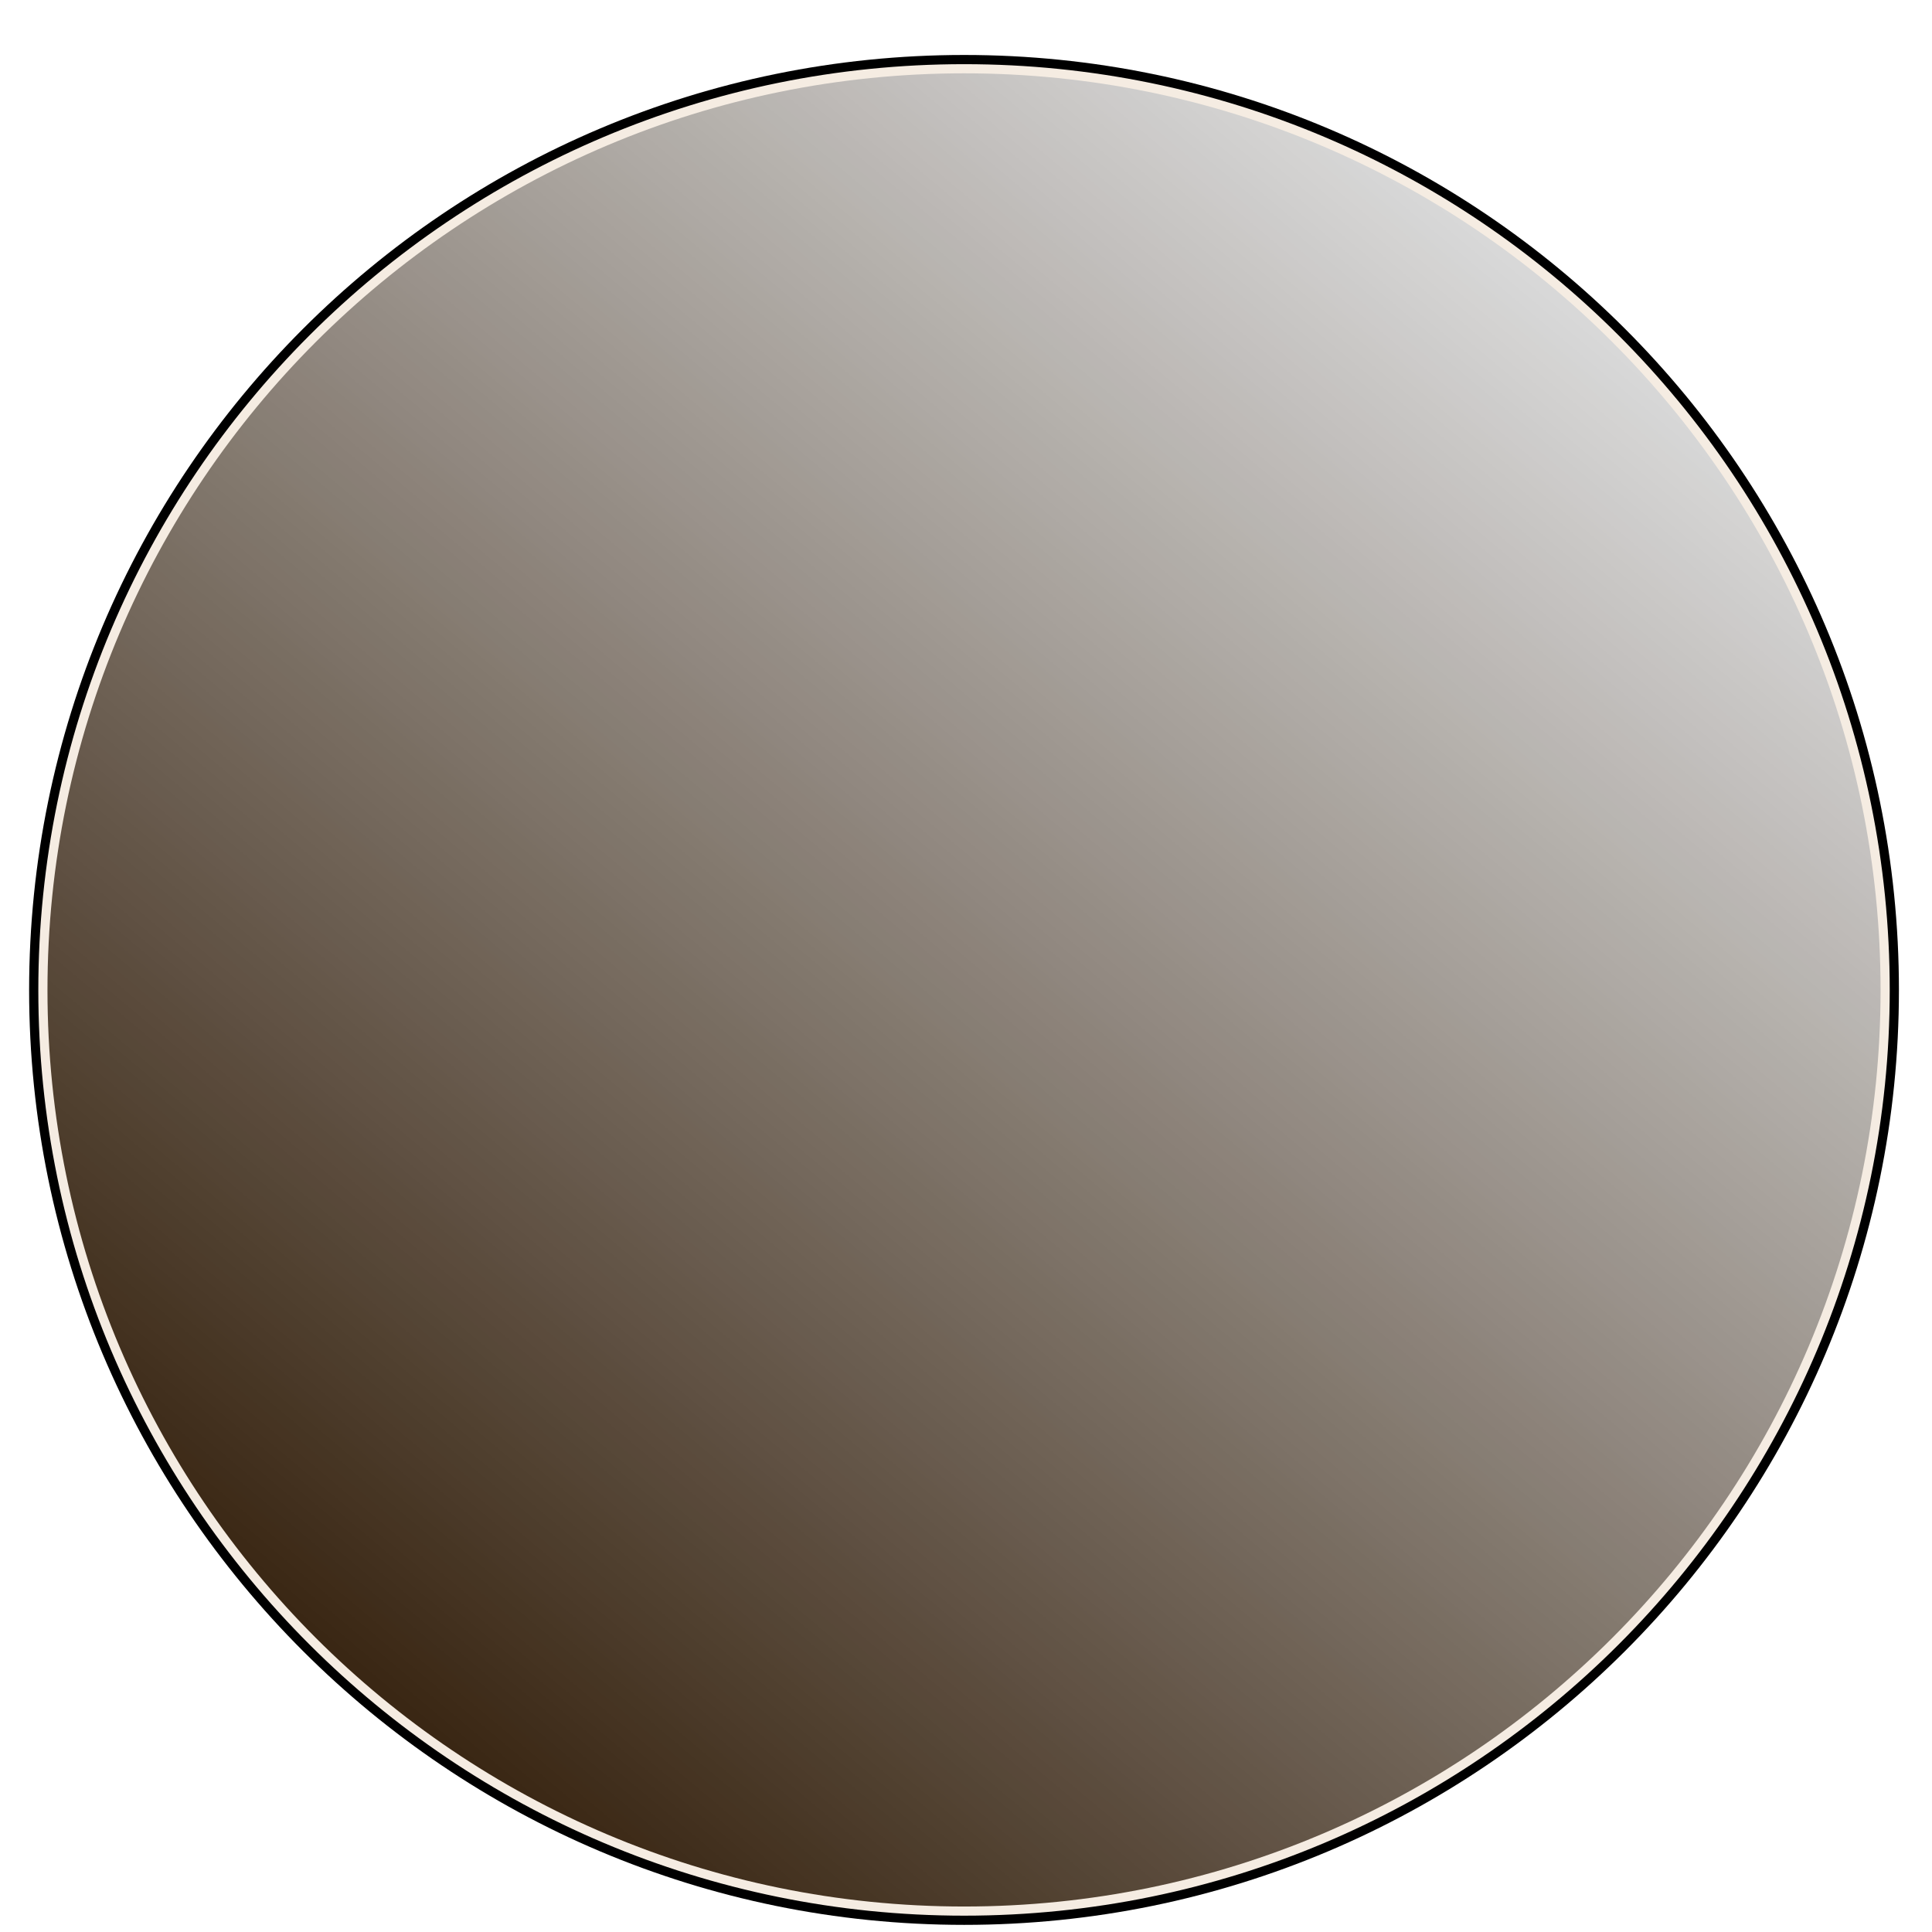
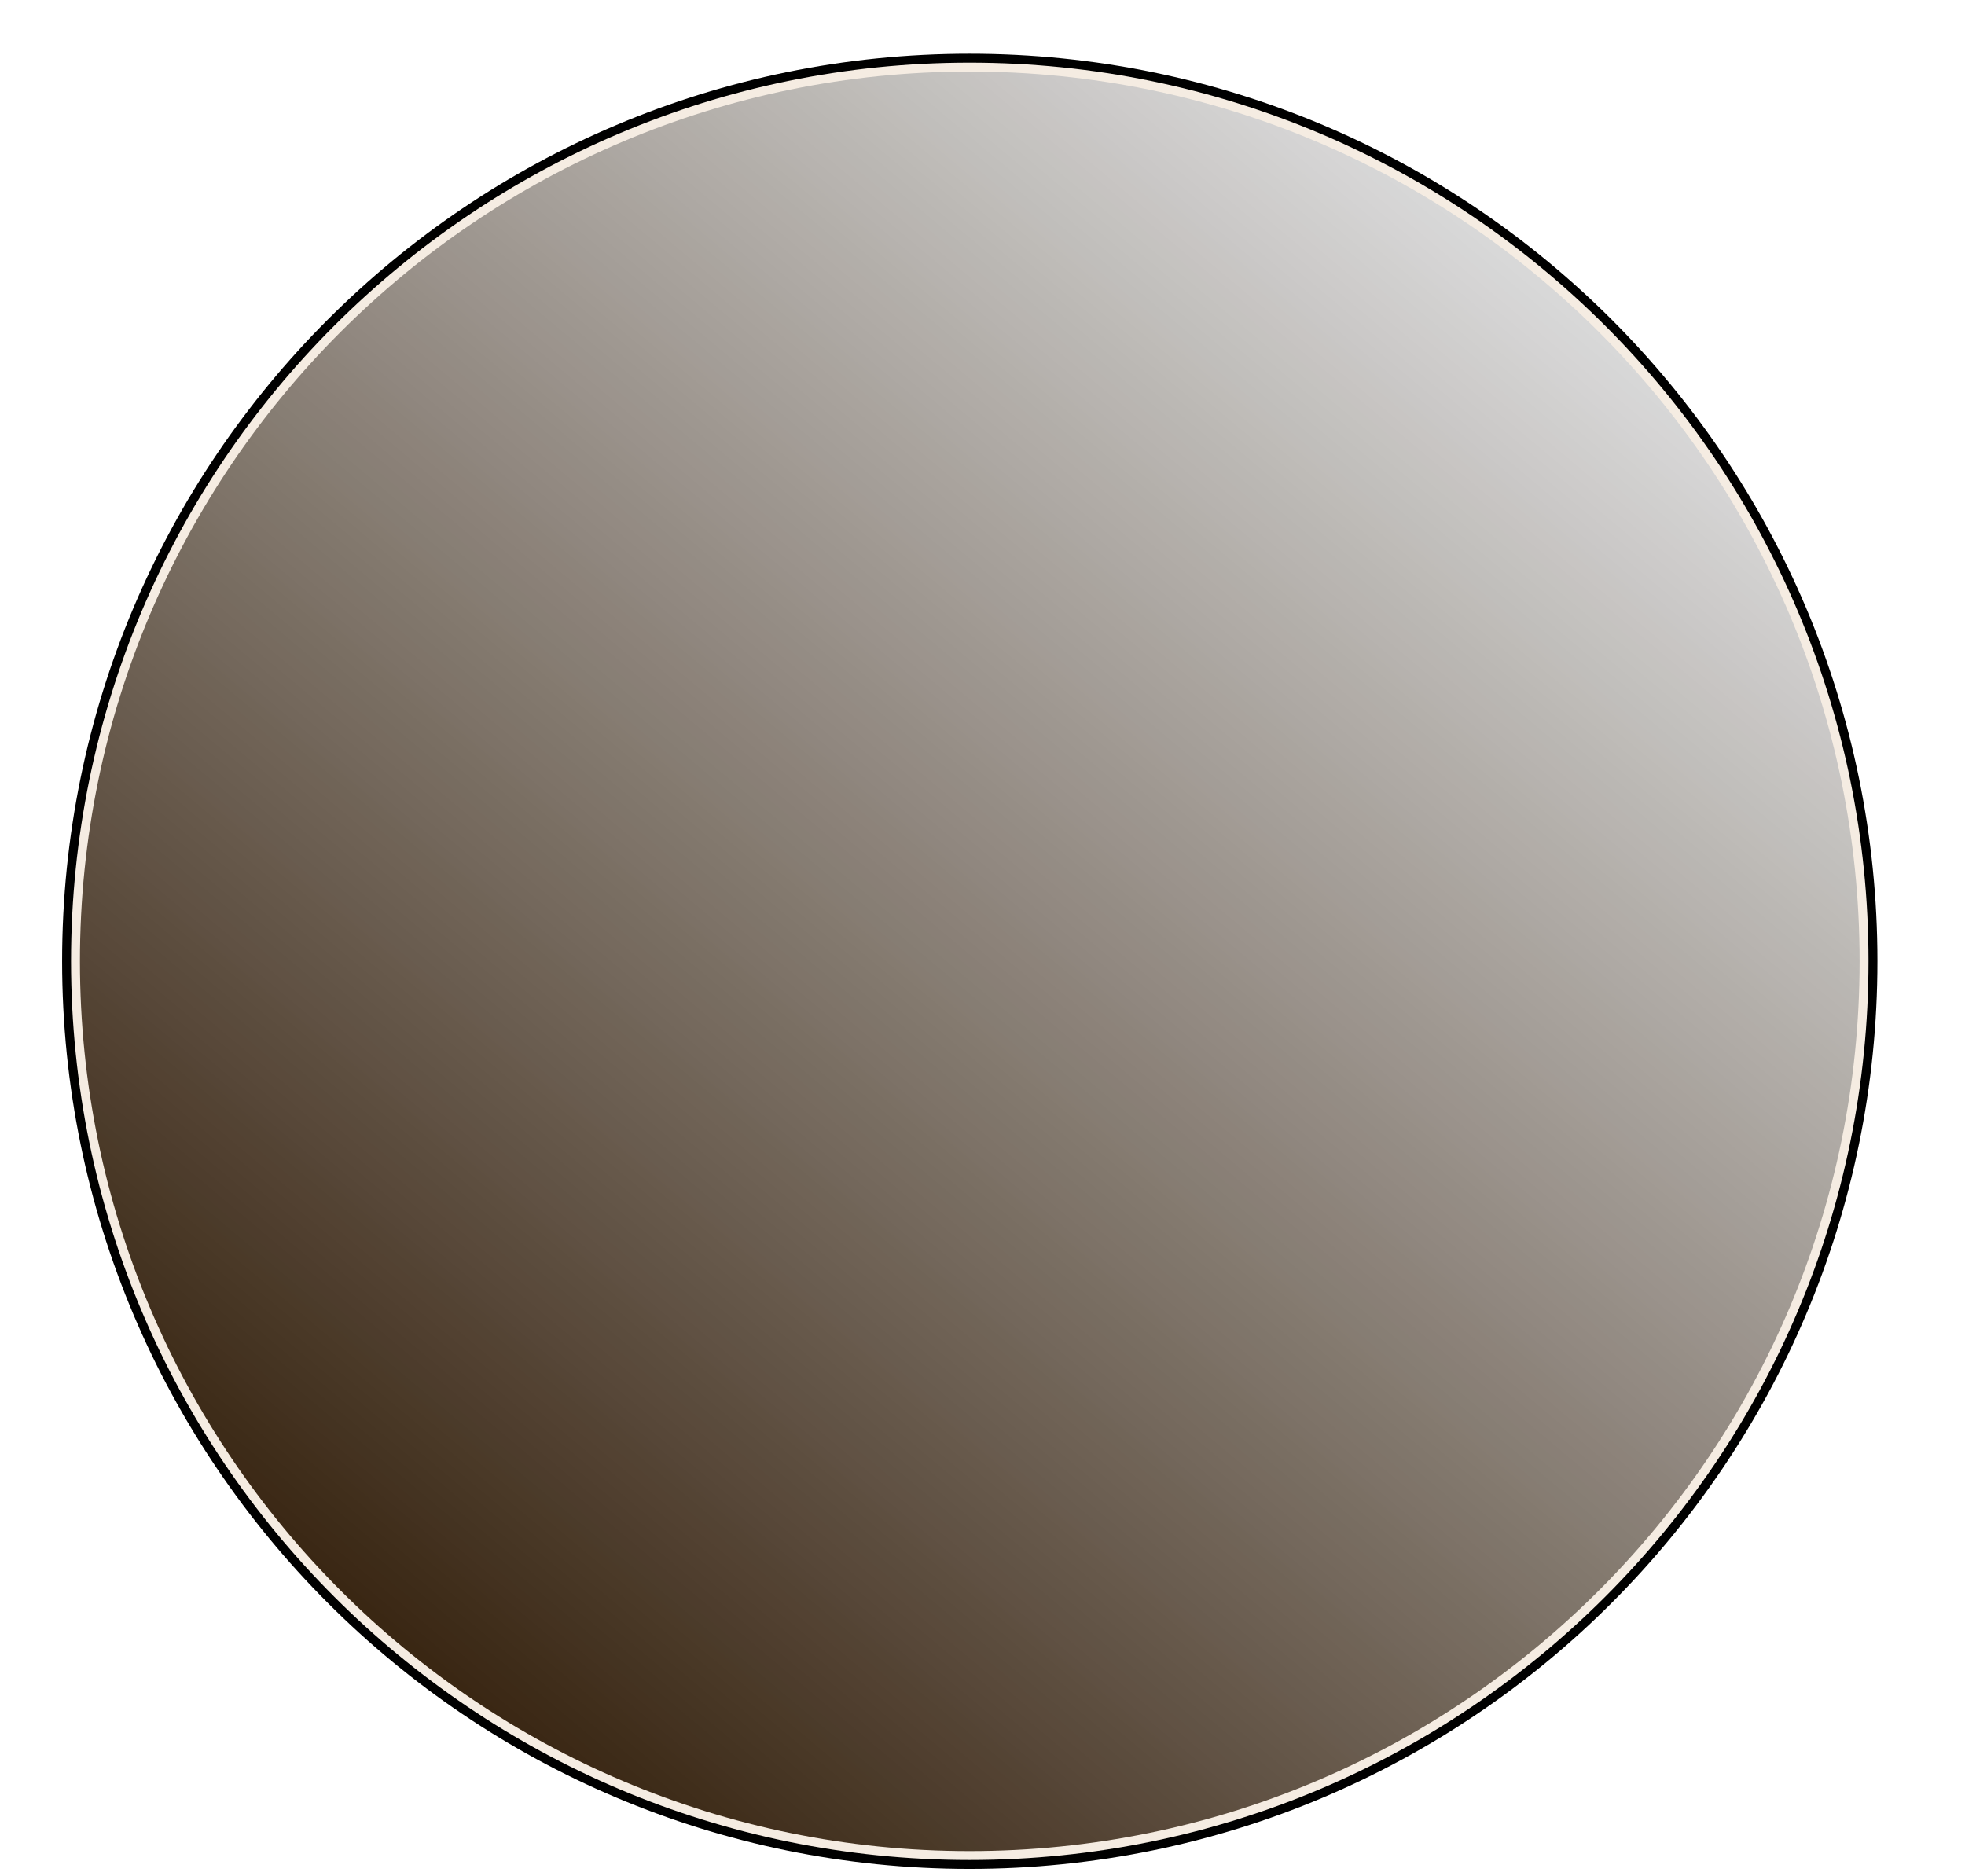
- <svg xmlns="http://www.w3.org/2000/svg" width="21pt" height="21pt" viewBox="0 0 21 21" version="1.1">
+ <svg xmlns="http://www.w3.org/2000/svg" width="22pt" height="21pt" viewBox="0 0 22 21" version="1.1">
  <defs>
    <clipPath id="clip1">
-       <path d="M 20.441 10.762 C 20.441 5.258 15.98 0.797 10.48 0.797 C 4.977 0.797 0.516 5.258 0.516 10.762 C 0.516 16.262 4.977 20.723 10.48 20.723 C 15.98 20.723 20.441 16.262 20.441 10.762 Z M 20.441 10.762 " />
+       <path d="M 0 0 L 21 0 L 21 21 L 0 21 Z M 0 0 " />
    </clipPath>
    <clipPath id="clip2">
-       <path d="M -17.594 13.215 L 12.938 38.836 L 38.555 8.305 L 8.023 -17.316 Z M -17.594 13.215 " />
+       <path d="M 20.82 10.762 C 20.82 5.258 16.359 0.801 10.855 0.801 C 5.355 0.801 0.895 5.258 0.895 10.762 C 0.895 16.266 5.355 20.727 10.855 20.727 C 16.359 20.727 20.82 16.266 20.82 10.762 Z M 20.82 10.762 " />
    </clipPath>
-     <linearGradient id="linear0" gradientUnits="userSpaceOnUse" x1="0" y1="14.783" x2="0" y2="85.217" gradientTransform="matrix(0.305313,0.25619,0.25619,-0.305313,-17.59516,13.21613)">
+     <clipPath id="clip3">
+       <path d="M -17.125 13.211 L 13.305 38.746 L 38.84 8.312 L 8.41 -17.223 Z M -17.125 13.211 " />
+     </clipPath>
+     <linearGradient id="linear0" gradientUnits="userSpaceOnUse" x1="0" y1="14.668" x2="0" y2="85.332" gradientTransform="matrix(0.304317,0.255355,0.255355,-0.304317,-17.12659,13.21012)">
      <stop offset="0" style="stop-color:rgb(22.499%,14.999%,7.5%);stop-opacity:1;" />
      <stop offset="0.125" style="stop-color:rgb(22.499%,14.999%,7.5%);stop-opacity:1;" />
      <stop offset="0.141" style="stop-color:rgb(22.499%,14.999%,7.5%);stop-opacity:1;" />
-       <stop offset="0.148" style="stop-color:rgb(22.647%,15.166%,7.684%);stop-opacity:1;" />
-       <stop offset="0.152" style="stop-color:rgb(23.14%,15.717%,8.295%);stop-opacity:1;" />
-       <stop offset="0.156" style="stop-color:rgb(23.485%,16.103%,8.72%);stop-opacity:1;" />
-       <stop offset="0.16" style="stop-color:rgb(23.828%,16.487%,9.146%);stop-opacity:1;" />
-       <stop offset="0.164" style="stop-color:rgb(24.173%,16.873%,9.573%);stop-opacity:1;" />
-       <stop offset="0.168" style="stop-color:rgb(24.516%,17.258%,9.999%);stop-opacity:1;" />
-       <stop offset="0.172" style="stop-color:rgb(24.86%,17.644%,10.426%);stop-opacity:1;" />
-       <stop offset="0.176" style="stop-color:rgb(25.203%,18.028%,10.852%);stop-opacity:1;" />
-       <stop offset="0.18" style="stop-color:rgb(25.548%,18.414%,11.279%);stop-opacity:1;" />
-       <stop offset="0.184" style="stop-color:rgb(25.891%,18.799%,11.705%);stop-opacity:1;" />
-       <stop offset="0.188" style="stop-color:rgb(26.236%,19.185%,12.132%);stop-opacity:1;" />
-       <stop offset="0.191" style="stop-color:rgb(26.579%,19.569%,12.558%);stop-opacity:1;" />
-       <stop offset="0.195" style="stop-color:rgb(26.924%,19.954%,12.985%);stop-opacity:1;" />
-       <stop offset="0.199" style="stop-color:rgb(27.267%,20.338%,13.411%);stop-opacity:1;" />
-       <stop offset="0.203" style="stop-color:rgb(27.611%,20.724%,13.838%);stop-opacity:1;" />
-       <stop offset="0.207" style="stop-color:rgb(27.954%,21.109%,14.264%);stop-opacity:1;" />
-       <stop offset="0.211" style="stop-color:rgb(28.299%,21.495%,14.691%);stop-opacity:1;" />
-       <stop offset="0.215" style="stop-color:rgb(28.642%,21.88%,15.117%);stop-opacity:1;" />
-       <stop offset="0.219" style="stop-color:rgb(28.987%,22.266%,15.544%);stop-opacity:1;" />
-       <stop offset="0.223" style="stop-color:rgb(29.33%,22.65%,15.97%);stop-opacity:1;" />
-       <stop offset="0.227" style="stop-color:rgb(29.675%,23.036%,16.397%);stop-opacity:1;" />
-       <stop offset="0.23" style="stop-color:rgb(30.019%,23.421%,16.823%);stop-opacity:1;" />
-       <stop offset="0.234" style="stop-color:rgb(30.363%,23.807%,17.25%);stop-opacity:1;" />
-       <stop offset="0.238" style="stop-color:rgb(30.707%,24.191%,17.676%);stop-opacity:1;" />
-       <stop offset="0.242" style="stop-color:rgb(31.05%,24.577%,18.103%);stop-opacity:1;" />
-       <stop offset="0.246" style="stop-color:rgb(31.393%,24.962%,18.529%);stop-opacity:1;" />
-       <stop offset="0.25" style="stop-color:rgb(31.738%,25.346%,18.956%);stop-opacity:1;" />
-       <stop offset="0.254" style="stop-color:rgb(32.082%,25.731%,19.382%);stop-opacity:1;" />
-       <stop offset="0.258" style="stop-color:rgb(32.426%,26.117%,19.809%);stop-opacity:1;" />
-       <stop offset="0.262" style="stop-color:rgb(32.77%,26.501%,20.235%);stop-opacity:1;" />
-       <stop offset="0.266" style="stop-color:rgb(33.115%,26.888%,20.662%);stop-opacity:1;" />
-       <stop offset="0.27" style="stop-color:rgb(33.458%,27.272%,21.088%);stop-opacity:1;" />
-       <stop offset="0.273" style="stop-color:rgb(33.801%,27.658%,21.515%);stop-opacity:1;" />
-       <stop offset="0.277" style="stop-color:rgb(34.145%,28.043%,21.941%);stop-opacity:1;" />
-       <stop offset="0.281" style="stop-color:rgb(34.489%,28.429%,22.368%);stop-opacity:1;" />
-       <stop offset="0.285" style="stop-color:rgb(34.833%,28.813%,22.794%);stop-opacity:1;" />
-       <stop offset="0.289" style="stop-color:rgb(35.178%,29.199%,23.221%);stop-opacity:1;" />
-       <stop offset="0.293" style="stop-color:rgb(35.521%,29.584%,23.647%);stop-opacity:1;" />
-       <stop offset="0.297" style="stop-color:rgb(35.866%,29.97%,24.074%);stop-opacity:1;" />
-       <stop offset="0.301" style="stop-color:rgb(36.209%,30.354%,24.5%);stop-opacity:1;" />
-       <stop offset="0.305" style="stop-color:rgb(36.552%,30.739%,24.927%);stop-opacity:1;" />
-       <stop offset="0.309" style="stop-color:rgb(36.896%,31.123%,25.352%);stop-opacity:1;" />
-       <stop offset="0.312" style="stop-color:rgb(37.241%,31.509%,25.78%);stop-opacity:1;" />
-       <stop offset="0.316" style="stop-color:rgb(37.584%,31.894%,26.205%);stop-opacity:1;" />
-       <stop offset="0.32" style="stop-color:rgb(37.929%,32.28%,26.633%);stop-opacity:1;" />
-       <stop offset="0.324" style="stop-color:rgb(38.272%,32.664%,27.058%);stop-opacity:1;" />
-       <stop offset="0.328" style="stop-color:rgb(38.617%,33.051%,27.486%);stop-opacity:1;" />
-       <stop offset="0.332" style="stop-color:rgb(38.96%,33.435%,27.911%);stop-opacity:1;" />
-       <stop offset="0.336" style="stop-color:rgb(39.304%,33.821%,28.339%);stop-opacity:1;" />
-       <stop offset="0.34" style="stop-color:rgb(39.647%,34.206%,28.764%);stop-opacity:1;" />
-       <stop offset="0.344" style="stop-color:rgb(39.992%,34.592%,29.192%);stop-opacity:1;" />
-       <stop offset="0.348" style="stop-color:rgb(40.335%,34.976%,29.617%);stop-opacity:1;" />
-       <stop offset="0.352" style="stop-color:rgb(40.68%,35.362%,30.045%);stop-opacity:1;" />
-       <stop offset="0.355" style="stop-color:rgb(41.023%,35.747%,30.47%);stop-opacity:1;" />
-       <stop offset="0.359" style="stop-color:rgb(41.368%,36.131%,30.898%);stop-opacity:1;" />
-       <stop offset="0.363" style="stop-color:rgb(41.711%,36.516%,31.323%);stop-opacity:1;" />
-       <stop offset="0.367" style="stop-color:rgb(42.056%,36.902%,31.75%);stop-opacity:1;" />
-       <stop offset="0.371" style="stop-color:rgb(42.4%,37.286%,32.176%);stop-opacity:1;" />
-       <stop offset="0.375" style="stop-color:rgb(42.743%,37.672%,32.602%);stop-opacity:1;" />
-       <stop offset="0.379" style="stop-color:rgb(43.086%,38.057%,33.028%);stop-opacity:1;" />
-       <stop offset="0.383" style="stop-color:rgb(43.431%,38.443%,33.455%);stop-opacity:1;" />
-       <stop offset="0.387" style="stop-color:rgb(43.774%,38.828%,33.881%);stop-opacity:1;" />
-       <stop offset="0.391" style="stop-color:rgb(44.119%,39.214%,34.308%);stop-opacity:1;" />
-       <stop offset="0.395" style="stop-color:rgb(44.463%,39.598%,34.734%);stop-opacity:1;" />
-       <stop offset="0.398" style="stop-color:rgb(44.807%,39.984%,35.161%);stop-opacity:1;" />
-       <stop offset="0.402" style="stop-color:rgb(45.151%,40.369%,35.587%);stop-opacity:1;" />
-       <stop offset="0.406" style="stop-color:rgb(45.494%,40.755%,36.014%);stop-opacity:1;" />
-       <stop offset="0.41" style="stop-color:rgb(45.837%,41.139%,36.44%);stop-opacity:1;" />
-       <stop offset="0.414" style="stop-color:rgb(46.182%,41.524%,36.867%);stop-opacity:1;" />
-       <stop offset="0.418" style="stop-color:rgb(46.526%,41.908%,37.292%);stop-opacity:1;" />
-       <stop offset="0.422" style="stop-color:rgb(46.87%,42.294%,37.72%);stop-opacity:1;" />
-       <stop offset="0.426" style="stop-color:rgb(47.214%,42.679%,38.145%);stop-opacity:1;" />
-       <stop offset="0.43" style="stop-color:rgb(47.559%,43.065%,38.573%);stop-opacity:1;" />
-       <stop offset="0.434" style="stop-color:rgb(47.902%,43.449%,38.998%);stop-opacity:1;" />
-       <stop offset="0.438" style="stop-color:rgb(48.245%,43.835%,39.426%);stop-opacity:1;" />
-       <stop offset="0.441" style="stop-color:rgb(48.589%,44.22%,39.851%);stop-opacity:1;" />
-       <stop offset="0.445" style="stop-color:rgb(48.933%,44.606%,40.279%);stop-opacity:1;" />
-       <stop offset="0.449" style="stop-color:rgb(49.277%,44.991%,40.704%);stop-opacity:1;" />
-       <stop offset="0.453" style="stop-color:rgb(49.622%,45.377%,41.132%);stop-opacity:1;" />
-       <stop offset="0.457" style="stop-color:rgb(49.965%,45.761%,41.557%);stop-opacity:1;" />
-       <stop offset="0.461" style="stop-color:rgb(50.31%,46.147%,41.985%);stop-opacity:1;" />
-       <stop offset="0.465" style="stop-color:rgb(50.653%,46.532%,42.41%);stop-opacity:1;" />
-       <stop offset="0.469" style="stop-color:rgb(50.998%,46.916%,42.838%);stop-opacity:1;" />
-       <stop offset="0.473" style="stop-color:rgb(51.341%,47.301%,43.263%);stop-opacity:1;" />
-       <stop offset="0.477" style="stop-color:rgb(51.685%,47.687%,43.69%);stop-opacity:1;" />
-       <stop offset="0.48" style="stop-color:rgb(52.028%,48.071%,44.116%);stop-opacity:1;" />
-       <stop offset="0.484" style="stop-color:rgb(52.373%,48.457%,44.543%);stop-opacity:1;" />
-       <stop offset="0.488" style="stop-color:rgb(52.716%,48.842%,44.969%);stop-opacity:1;" />
-       <stop offset="0.492" style="stop-color:rgb(53.061%,49.228%,45.396%);stop-opacity:1;" />
-       <stop offset="0.496" style="stop-color:rgb(53.404%,49.612%,45.822%);stop-opacity:1;" />
+       <stop offset="0.148" style="stop-color:rgb(22.597%,15.109%,7.62%);stop-opacity:1;" />
+       <stop offset="0.152" style="stop-color:rgb(23.041%,15.605%,8.17%);stop-opacity:1;" />
+       <stop offset="0.156" style="stop-color:rgb(23.386%,15.991%,8.598%);stop-opacity:1;" />
+       <stop offset="0.16" style="stop-color:rgb(23.73%,16.377%,9.026%);stop-opacity:1;" />
+       <stop offset="0.164" style="stop-color:rgb(24.075%,16.765%,9.454%);stop-opacity:1;" />
+       <stop offset="0.168" style="stop-color:rgb(24.42%,17.151%,9.882%);stop-opacity:1;" />
+       <stop offset="0.172" style="stop-color:rgb(24.765%,17.537%,10.31%);stop-opacity:1;" />
+       <stop offset="0.176" style="stop-color:rgb(25.11%,17.923%,10.738%);stop-opacity:1;" />
+       <stop offset="0.18" style="stop-color:rgb(25.456%,18.311%,11.165%);stop-opacity:1;" />
+       <stop offset="0.184" style="stop-color:rgb(25.801%,18.697%,11.592%);stop-opacity:1;" />
+       <stop offset="0.188" style="stop-color:rgb(26.146%,19.084%,12.021%);stop-opacity:1;" />
+       <stop offset="0.191" style="stop-color:rgb(26.491%,19.47%,12.448%);stop-opacity:1;" />
+       <stop offset="0.195" style="stop-color:rgb(26.836%,19.856%,12.877%);stop-opacity:1;" />
+       <stop offset="0.199" style="stop-color:rgb(27.18%,20.242%,13.304%);stop-opacity:1;" />
+       <stop offset="0.203" style="stop-color:rgb(27.525%,20.63%,13.733%);stop-opacity:1;" />
+       <stop offset="0.207" style="stop-color:rgb(27.87%,21.016%,14.16%);stop-opacity:1;" />
+       <stop offset="0.211" style="stop-color:rgb(28.217%,21.402%,14.589%);stop-opacity:1;" />
+       <stop offset="0.215" style="stop-color:rgb(28.561%,21.788%,15.016%);stop-opacity:1;" />
+       <stop offset="0.219" style="stop-color:rgb(28.906%,22.176%,15.443%);stop-opacity:1;" />
+       <stop offset="0.223" style="stop-color:rgb(29.251%,22.562%,15.871%);stop-opacity:1;" />
+       <stop offset="0.227" style="stop-color:rgb(29.596%,22.948%,16.299%);stop-opacity:1;" />
+       <stop offset="0.23" style="stop-color:rgb(29.941%,23.334%,16.727%);stop-opacity:1;" />
+       <stop offset="0.234" style="stop-color:rgb(30.286%,23.721%,17.155%);stop-opacity:1;" />
+       <stop offset="0.238" style="stop-color:rgb(30.63%,24.107%,17.583%);stop-opacity:1;" />
+       <stop offset="0.242" style="stop-color:rgb(30.977%,24.493%,18.011%);stop-opacity:1;" />
+       <stop offset="0.246" style="stop-color:rgb(31.322%,24.879%,18.439%);stop-opacity:1;" />
+       <stop offset="0.25" style="stop-color:rgb(31.667%,25.267%,18.867%);stop-opacity:1;" />
+       <stop offset="0.254" style="stop-color:rgb(32.011%,25.653%,19.295%);stop-opacity:1;" />
+       <stop offset="0.258" style="stop-color:rgb(32.356%,26.039%,19.722%);stop-opacity:1;" />
+       <stop offset="0.262" style="stop-color:rgb(32.701%,26.425%,20.149%);stop-opacity:1;" />
+       <stop offset="0.266" style="stop-color:rgb(33.046%,26.813%,20.578%);stop-opacity:1;" />
+       <stop offset="0.27" style="stop-color:rgb(33.391%,27.199%,21.005%);stop-opacity:1;" />
+       <stop offset="0.273" style="stop-color:rgb(33.737%,27.585%,21.434%);stop-opacity:1;" />
+       <stop offset="0.277" style="stop-color:rgb(34.082%,27.971%,21.861%);stop-opacity:1;" />
+       <stop offset="0.281" style="stop-color:rgb(34.427%,28.358%,22.29%);stop-opacity:1;" />
+       <stop offset="0.285" style="stop-color:rgb(34.772%,28.745%,22.717%);stop-opacity:1;" />
+       <stop offset="0.289" style="stop-color:rgb(35.117%,29.131%,23.145%);stop-opacity:1;" />
+       <stop offset="0.293" style="stop-color:rgb(35.461%,29.517%,23.572%);stop-opacity:1;" />
+       <stop offset="0.297" style="stop-color:rgb(35.806%,29.904%,24.001%);stop-opacity:1;" />
+       <stop offset="0.301" style="stop-color:rgb(36.151%,30.29%,24.428%);stop-opacity:1;" />
+       <stop offset="0.305" style="stop-color:rgb(36.497%,30.676%,24.857%);stop-opacity:1;" />
+       <stop offset="0.309" style="stop-color:rgb(36.842%,31.062%,25.284%);stop-opacity:1;" />
+       <stop offset="0.312" style="stop-color:rgb(37.187%,31.45%,25.713%);stop-opacity:1;" />
+       <stop offset="0.316" style="stop-color:rgb(37.532%,31.836%,26.14%);stop-opacity:1;" />
+       <stop offset="0.32" style="stop-color:rgb(37.877%,32.222%,26.569%);stop-opacity:1;" />
+       <stop offset="0.324" style="stop-color:rgb(38.222%,32.608%,26.996%);stop-opacity:1;" />
+       <stop offset="0.328" style="stop-color:rgb(38.567%,32.996%,27.423%);stop-opacity:1;" />
+       <stop offset="0.332" style="stop-color:rgb(38.911%,33.382%,27.85%);stop-opacity:1;" />
+       <stop offset="0.336" style="stop-color:rgb(39.258%,33.768%,28.279%);stop-opacity:1;" />
+       <stop offset="0.34" style="stop-color:rgb(39.603%,34.154%,28.706%);stop-opacity:1;" />
+       <stop offset="0.344" style="stop-color:rgb(39.948%,34.541%,29.135%);stop-opacity:1;" />
+       <stop offset="0.348" style="stop-color:rgb(40.292%,34.927%,29.562%);stop-opacity:1;" />
+       <stop offset="0.352" style="stop-color:rgb(40.637%,35.313%,29.991%);stop-opacity:1;" />
+       <stop offset="0.355" style="stop-color:rgb(40.982%,35.699%,30.418%);stop-opacity:1;" />
+       <stop offset="0.359" style="stop-color:rgb(41.327%,36.087%,30.847%);stop-opacity:1;" />
+       <stop offset="0.363" style="stop-color:rgb(41.672%,36.473%,31.274%);stop-opacity:1;" />
+       <stop offset="0.367" style="stop-color:rgb(42.017%,36.859%,31.702%);stop-opacity:1;" />
+       <stop offset="0.371" style="stop-color:rgb(42.361%,37.245%,32.129%);stop-opacity:1;" />
+       <stop offset="0.375" style="stop-color:rgb(42.708%,37.633%,32.558%);stop-opacity:1;" />
+       <stop offset="0.379" style="stop-color:rgb(43.053%,38.019%,32.985%);stop-opacity:1;" />
+       <stop offset="0.383" style="stop-color:rgb(43.398%,38.405%,33.414%);stop-opacity:1;" />
+       <stop offset="0.387" style="stop-color:rgb(43.742%,38.791%,33.841%);stop-opacity:1;" />
+       <stop offset="0.391" style="stop-color:rgb(44.087%,39.178%,34.27%);stop-opacity:1;" />
+       <stop offset="0.395" style="stop-color:rgb(44.432%,39.565%,34.697%);stop-opacity:1;" />
+       <stop offset="0.398" style="stop-color:rgb(44.777%,39.951%,35.126%);stop-opacity:1;" />
+       <stop offset="0.402" style="stop-color:rgb(45.122%,40.337%,35.553%);stop-opacity:1;" />
+       <stop offset="0.406" style="stop-color:rgb(45.468%,40.724%,35.98%);stop-opacity:1;" />
+       <stop offset="0.41" style="stop-color:rgb(45.813%,41.11%,36.407%);stop-opacity:1;" />
+       <stop offset="0.414" style="stop-color:rgb(46.158%,41.496%,36.836%);stop-opacity:1;" />
+       <stop offset="0.418" style="stop-color:rgb(46.503%,41.882%,37.263%);stop-opacity:1;" />
+       <stop offset="0.422" style="stop-color:rgb(46.848%,42.27%,37.692%);stop-opacity:1;" />
+       <stop offset="0.426" style="stop-color:rgb(47.192%,42.656%,38.12%);stop-opacity:1;" />
+       <stop offset="0.43" style="stop-color:rgb(47.537%,43.042%,38.548%);stop-opacity:1;" />
+       <stop offset="0.434" style="stop-color:rgb(47.882%,43.428%,38.976%);stop-opacity:1;" />
+       <stop offset="0.438" style="stop-color:rgb(48.228%,43.816%,39.404%);stop-opacity:1;" />
+       <stop offset="0.441" style="stop-color:rgb(48.573%,44.202%,39.832%);stop-opacity:1;" />
+       <stop offset="0.445" style="stop-color:rgb(48.918%,44.588%,40.259%);stop-opacity:1;" />
+       <stop offset="0.449" style="stop-color:rgb(49.263%,44.974%,40.686%);stop-opacity:1;" />
+       <stop offset="0.453" style="stop-color:rgb(49.608%,45.361%,41.115%);stop-opacity:1;" />
+       <stop offset="0.457" style="stop-color:rgb(49.953%,45.747%,41.542%);stop-opacity:1;" />
+       <stop offset="0.461" style="stop-color:rgb(50.298%,46.133%,41.971%);stop-opacity:1;" />
+       <stop offset="0.465" style="stop-color:rgb(50.642%,46.519%,42.398%);stop-opacity:1;" />
+       <stop offset="0.469" style="stop-color:rgb(50.989%,46.907%,42.827%);stop-opacity:1;" />
+       <stop offset="0.473" style="stop-color:rgb(51.334%,47.293%,43.254%);stop-opacity:1;" />
+       <stop offset="0.477" style="stop-color:rgb(51.678%,47.679%,43.683%);stop-opacity:1;" />
+       <stop offset="0.48" style="stop-color:rgb(52.023%,48.065%,44.11%);stop-opacity:1;" />
+       <stop offset="0.484" style="stop-color:rgb(52.368%,48.453%,44.537%);stop-opacity:1;" />
+       <stop offset="0.488" style="stop-color:rgb(52.713%,48.839%,44.965%);stop-opacity:1;" />
+       <stop offset="0.492" style="stop-color:rgb(53.058%,49.225%,45.393%);stop-opacity:1;" />
+       <stop offset="0.496" style="stop-color:rgb(53.403%,49.611%,45.821%);stop-opacity:1;" />
      <stop offset="0.5" style="stop-color:rgb(53.749%,49.998%,46.249%);stop-opacity:1;" />
-       <stop offset="0.504" style="stop-color:rgb(54.092%,50.383%,46.675%);stop-opacity:1;" />
-       <stop offset="0.508" style="stop-color:rgb(54.436%,50.769%,47.102%);stop-opacity:1;" />
-       <stop offset="0.512" style="stop-color:rgb(54.779%,51.154%,47.528%);stop-opacity:1;" />
-       <stop offset="0.516" style="stop-color:rgb(55.124%,51.54%,47.955%);stop-opacity:1;" />
-       <stop offset="0.52" style="stop-color:rgb(55.467%,51.924%,48.381%);stop-opacity:1;" />
-       <stop offset="0.523" style="stop-color:rgb(55.812%,52.309%,48.808%);stop-opacity:1;" />
-       <stop offset="0.527" style="stop-color:rgb(56.155%,52.693%,49.234%);stop-opacity:1;" />
-       <stop offset="0.531" style="stop-color:rgb(56.5%,53.079%,49.661%);stop-opacity:1;" />
-       <stop offset="0.535" style="stop-color:rgb(56.844%,53.464%,50.087%);stop-opacity:1;" />
-       <stop offset="0.539" style="stop-color:rgb(57.187%,53.85%,50.514%);stop-opacity:1;" />
-       <stop offset="0.543" style="stop-color:rgb(57.53%,54.234%,50.94%);stop-opacity:1;" />
-       <stop offset="0.547" style="stop-color:rgb(57.875%,54.62%,51.367%);stop-opacity:1;" />
-       <stop offset="0.551" style="stop-color:rgb(58.218%,55.005%,51.793%);stop-opacity:1;" />
-       <stop offset="0.555" style="stop-color:rgb(58.563%,55.391%,52.219%);stop-opacity:1;" />
-       <stop offset="0.559" style="stop-color:rgb(58.907%,55.775%,52.644%);stop-opacity:1;" />
-       <stop offset="0.562" style="stop-color:rgb(59.251%,56.161%,53.072%);stop-opacity:1;" />
-       <stop offset="0.566" style="stop-color:rgb(59.595%,56.546%,53.497%);stop-opacity:1;" />
-       <stop offset="0.57" style="stop-color:rgb(59.938%,56.932%,53.925%);stop-opacity:1;" />
-       <stop offset="0.574" style="stop-color:rgb(60.281%,57.317%,54.35%);stop-opacity:1;" />
-       <stop offset="0.578" style="stop-color:rgb(60.626%,57.701%,54.778%);stop-opacity:1;" />
-       <stop offset="0.582" style="stop-color:rgb(60.97%,58.086%,55.203%);stop-opacity:1;" />
-       <stop offset="0.586" style="stop-color:rgb(61.314%,58.472%,55.63%);stop-opacity:1;" />
-       <stop offset="0.59" style="stop-color:rgb(61.658%,58.856%,56.056%);stop-opacity:1;" />
-       <stop offset="0.594" style="stop-color:rgb(62.003%,59.242%,56.483%);stop-opacity:1;" />
-       <stop offset="0.598" style="stop-color:rgb(62.346%,59.627%,56.909%);stop-opacity:1;" />
-       <stop offset="0.602" style="stop-color:rgb(62.691%,60.013%,57.336%);stop-opacity:1;" />
-       <stop offset="0.605" style="stop-color:rgb(63.034%,60.397%,57.762%);stop-opacity:1;" />
-       <stop offset="0.609" style="stop-color:rgb(63.377%,60.783%,58.189%);stop-opacity:1;" />
-       <stop offset="0.613" style="stop-color:rgb(63.721%,61.168%,58.615%);stop-opacity:1;" />
-       <stop offset="0.617" style="stop-color:rgb(64.066%,61.554%,59.042%);stop-opacity:1;" />
-       <stop offset="0.621" style="stop-color:rgb(64.409%,61.938%,59.468%);stop-opacity:1;" />
-       <stop offset="0.625" style="stop-color:rgb(64.754%,62.325%,59.895%);stop-opacity:1;" />
-       <stop offset="0.629" style="stop-color:rgb(65.097%,62.709%,60.321%);stop-opacity:1;" />
-       <stop offset="0.633" style="stop-color:rgb(65.442%,63.094%,60.748%);stop-opacity:1;" />
-       <stop offset="0.637" style="stop-color:rgb(65.785%,63.478%,61.174%);stop-opacity:1;" />
-       <stop offset="0.641" style="stop-color:rgb(66.129%,63.864%,61.601%);stop-opacity:1;" />
-       <stop offset="0.645" style="stop-color:rgb(66.472%,64.249%,62.027%);stop-opacity:1;" />
-       <stop offset="0.648" style="stop-color:rgb(66.817%,64.635%,62.454%);stop-opacity:1;" />
-       <stop offset="0.652" style="stop-color:rgb(67.16%,65.019%,62.88%);stop-opacity:1;" />
-       <stop offset="0.656" style="stop-color:rgb(67.505%,65.405%,63.307%);stop-opacity:1;" />
-       <stop offset="0.66" style="stop-color:rgb(67.848%,65.79%,63.733%);stop-opacity:1;" />
-       <stop offset="0.664" style="stop-color:rgb(68.193%,66.176%,64.16%);stop-opacity:1;" />
-       <stop offset="0.668" style="stop-color:rgb(68.536%,66.56%,64.586%);stop-opacity:1;" />
-       <stop offset="0.672" style="stop-color:rgb(68.88%,66.946%,65.012%);stop-opacity:1;" />
-       <stop offset="0.676" style="stop-color:rgb(69.223%,67.331%,65.437%);stop-opacity:1;" />
-       <stop offset="0.68" style="stop-color:rgb(69.568%,67.717%,65.865%);stop-opacity:1;" />
-       <stop offset="0.684" style="stop-color:rgb(69.911%,68.102%,66.29%);stop-opacity:1;" />
-       <stop offset="0.688" style="stop-color:rgb(70.256%,68.486%,66.718%);stop-opacity:1;" />
-       <stop offset="0.691" style="stop-color:rgb(70.599%,68.871%,67.143%);stop-opacity:1;" />
-       <stop offset="0.695" style="stop-color:rgb(70.944%,69.257%,67.57%);stop-opacity:1;" />
-       <stop offset="0.699" style="stop-color:rgb(71.288%,69.641%,67.996%);stop-opacity:1;" />
-       <stop offset="0.703" style="stop-color:rgb(71.631%,70.027%,68.423%);stop-opacity:1;" />
-       <stop offset="0.707" style="stop-color:rgb(71.974%,70.412%,68.849%);stop-opacity:1;" />
-       <stop offset="0.711" style="stop-color:rgb(72.319%,70.798%,69.276%);stop-opacity:1;" />
-       <stop offset="0.715" style="stop-color:rgb(72.662%,71.182%,69.702%);stop-opacity:1;" />
-       <stop offset="0.719" style="stop-color:rgb(73.007%,71.568%,70.129%);stop-opacity:1;" />
-       <stop offset="0.723" style="stop-color:rgb(73.351%,71.953%,70.555%);stop-opacity:1;" />
-       <stop offset="0.727" style="stop-color:rgb(73.695%,72.339%,70.982%);stop-opacity:1;" />
-       <stop offset="0.73" style="stop-color:rgb(74.039%,72.723%,71.408%);stop-opacity:1;" />
-       <stop offset="0.734" style="stop-color:rgb(74.384%,73.109%,71.835%);stop-opacity:1;" />
-       <stop offset="0.738" style="stop-color:rgb(74.727%,73.494%,72.261%);stop-opacity:1;" />
-       <stop offset="0.742" style="stop-color:rgb(75.07%,73.88%,72.688%);stop-opacity:1;" />
-       <stop offset="0.746" style="stop-color:rgb(75.414%,74.265%,73.114%);stop-opacity:1;" />
-       <stop offset="0.75" style="stop-color:rgb(75.758%,74.649%,73.541%);stop-opacity:1;" />
-       <stop offset="0.754" style="stop-color:rgb(76.102%,75.034%,73.967%);stop-opacity:1;" />
-       <stop offset="0.758" style="stop-color:rgb(76.447%,75.42%,74.394%);stop-opacity:1;" />
-       <stop offset="0.762" style="stop-color:rgb(76.79%,75.804%,74.82%);stop-opacity:1;" />
-       <stop offset="0.766" style="stop-color:rgb(77.135%,76.19%,75.247%);stop-opacity:1;" />
-       <stop offset="0.77" style="stop-color:rgb(77.478%,76.575%,75.673%);stop-opacity:1;" />
-       <stop offset="0.773" style="stop-color:rgb(77.821%,76.961%,76.1%);stop-opacity:1;" />
-       <stop offset="0.777" style="stop-color:rgb(78.165%,77.345%,76.526%);stop-opacity:1;" />
-       <stop offset="0.781" style="stop-color:rgb(78.51%,77.731%,76.953%);stop-opacity:1;" />
-       <stop offset="0.785" style="stop-color:rgb(78.853%,78.116%,77.379%);stop-opacity:1;" />
-       <stop offset="0.789" style="stop-color:rgb(79.198%,78.502%,77.806%);stop-opacity:1;" />
-       <stop offset="0.793" style="stop-color:rgb(79.541%,78.886%,78.232%);stop-opacity:1;" />
-       <stop offset="0.797" style="stop-color:rgb(79.886%,79.272%,78.658%);stop-opacity:1;" />
-       <stop offset="0.801" style="stop-color:rgb(80.229%,79.657%,79.083%);stop-opacity:1;" />
-       <stop offset="0.805" style="stop-color:rgb(80.573%,80.042%,79.51%);stop-opacity:1;" />
-       <stop offset="0.809" style="stop-color:rgb(80.916%,80.426%,79.936%);stop-opacity:1;" />
-       <stop offset="0.812" style="stop-color:rgb(81.261%,80.812%,80.363%);stop-opacity:1;" />
-       <stop offset="0.816" style="stop-color:rgb(81.604%,81.197%,80.789%);stop-opacity:1;" />
-       <stop offset="0.82" style="stop-color:rgb(81.949%,81.583%,81.216%);stop-opacity:1;" />
-       <stop offset="0.824" style="stop-color:rgb(82.292%,81.967%,81.642%);stop-opacity:1;" />
-       <stop offset="0.828" style="stop-color:rgb(82.637%,82.353%,82.069%);stop-opacity:1;" />
-       <stop offset="0.832" style="stop-color:rgb(82.98%,82.738%,82.495%);stop-opacity:1;" />
-       <stop offset="0.836" style="stop-color:rgb(83.325%,83.124%,82.922%);stop-opacity:1;" />
-       <stop offset="0.84" style="stop-color:rgb(83.669%,83.508%,83.348%);stop-opacity:1;" />
-       <stop offset="0.844" style="stop-color:rgb(84.012%,83.894%,83.775%);stop-opacity:1;" />
-       <stop offset="0.848" style="stop-color:rgb(84.355%,84.279%,84.201%);stop-opacity:1;" />
-       <stop offset="0.852" style="stop-color:rgb(84.7%,84.665%,84.628%);stop-opacity:1;" />
-       <stop offset="0.859" style="stop-color:rgb(84.85%,84.831%,84.813%);stop-opacity:1;" />
+       <stop offset="0.504" style="stop-color:rgb(54.094%,50.385%,46.677%);stop-opacity:1;" />
+       <stop offset="0.508" style="stop-color:rgb(54.439%,50.771%,47.105%);stop-opacity:1;" />
+       <stop offset="0.512" style="stop-color:rgb(54.784%,51.157%,47.533%);stop-opacity:1;" />
+       <stop offset="0.516" style="stop-color:rgb(55.128%,51.544%,47.96%);stop-opacity:1;" />
+       <stop offset="0.52" style="stop-color:rgb(55.473%,51.93%,48.387%);stop-opacity:1;" />
+       <stop offset="0.523" style="stop-color:rgb(55.818%,52.316%,48.816%);stop-opacity:1;" />
+       <stop offset="0.527" style="stop-color:rgb(56.163%,52.702%,49.243%);stop-opacity:1;" />
+       <stop offset="0.531" style="stop-color:rgb(56.509%,53.09%,49.672%);stop-opacity:1;" />
+       <stop offset="0.535" style="stop-color:rgb(56.854%,53.476%,50.099%);stop-opacity:1;" />
+       <stop offset="0.539" style="stop-color:rgb(57.199%,53.862%,50.528%);stop-opacity:1;" />
+       <stop offset="0.543" style="stop-color:rgb(57.544%,54.248%,50.955%);stop-opacity:1;" />
+       <stop offset="0.547" style="stop-color:rgb(57.889%,54.636%,51.382%);stop-opacity:1;" />
+       <stop offset="0.551" style="stop-color:rgb(58.234%,55.022%,51.81%);stop-opacity:1;" />
+       <stop offset="0.555" style="stop-color:rgb(58.578%,55.408%,52.238%);stop-opacity:1;" />
+       <stop offset="0.559" style="stop-color:rgb(58.923%,55.794%,52.666%);stop-opacity:1;" />
+       <stop offset="0.562" style="stop-color:rgb(59.27%,56.181%,53.094%);stop-opacity:1;" />
+       <stop offset="0.566" style="stop-color:rgb(59.615%,56.567%,53.522%);stop-opacity:1;" />
+       <stop offset="0.57" style="stop-color:rgb(59.959%,56.955%,53.95%);stop-opacity:1;" />
+       <stop offset="0.574" style="stop-color:rgb(60.304%,57.341%,54.378%);stop-opacity:1;" />
+       <stop offset="0.578" style="stop-color:rgb(60.649%,57.727%,54.807%);stop-opacity:1;" />
+       <stop offset="0.582" style="stop-color:rgb(60.994%,58.113%,55.234%);stop-opacity:1;" />
+       <stop offset="0.586" style="stop-color:rgb(61.339%,58.501%,55.661%);stop-opacity:1;" />
+       <stop offset="0.59" style="stop-color:rgb(61.684%,58.887%,56.088%);stop-opacity:1;" />
+       <stop offset="0.594" style="stop-color:rgb(62.029%,59.273%,56.517%);stop-opacity:1;" />
+       <stop offset="0.598" style="stop-color:rgb(62.373%,59.659%,56.944%);stop-opacity:1;" />
+       <stop offset="0.602" style="stop-color:rgb(62.72%,60.046%,57.373%);stop-opacity:1;" />
+       <stop offset="0.605" style="stop-color:rgb(63.065%,60.432%,57.8%);stop-opacity:1;" />
+       <stop offset="0.609" style="stop-color:rgb(63.409%,60.818%,58.229%);stop-opacity:1;" />
+       <stop offset="0.613" style="stop-color:rgb(63.754%,61.205%,58.656%);stop-opacity:1;" />
+       <stop offset="0.617" style="stop-color:rgb(64.099%,61.592%,59.084%);stop-opacity:1;" />
+       <stop offset="0.621" style="stop-color:rgb(64.444%,61.978%,59.511%);stop-opacity:1;" />
+       <stop offset="0.625" style="stop-color:rgb(64.789%,62.364%,59.94%);stop-opacity:1;" />
+       <stop offset="0.629" style="stop-color:rgb(65.134%,62.75%,60.367%);stop-opacity:1;" />
+       <stop offset="0.633" style="stop-color:rgb(65.48%,63.138%,60.796%);stop-opacity:1;" />
+       <stop offset="0.637" style="stop-color:rgb(65.825%,63.524%,61.223%);stop-opacity:1;" />
+       <stop offset="0.641" style="stop-color:rgb(66.17%,63.91%,61.652%);stop-opacity:1;" />
+       <stop offset="0.645" style="stop-color:rgb(66.515%,64.296%,62.079%);stop-opacity:1;" />
+       <stop offset="0.648" style="stop-color:rgb(66.859%,64.684%,62.506%);stop-opacity:1;" />
+       <stop offset="0.652" style="stop-color:rgb(67.204%,65.07%,62.933%);stop-opacity:1;" />
+       <stop offset="0.656" style="stop-color:rgb(67.549%,65.456%,63.362%);stop-opacity:1;" />
+       <stop offset="0.66" style="stop-color:rgb(67.894%,65.842%,63.789%);stop-opacity:1;" />
+       <stop offset="0.664" style="stop-color:rgb(68.24%,66.229%,64.218%);stop-opacity:1;" />
+       <stop offset="0.668" style="stop-color:rgb(68.585%,66.615%,64.645%);stop-opacity:1;" />
+       <stop offset="0.672" style="stop-color:rgb(68.93%,67.001%,65.074%);stop-opacity:1;" />
+       <stop offset="0.676" style="stop-color:rgb(69.275%,67.387%,65.501%);stop-opacity:1;" />
+       <stop offset="0.68" style="stop-color:rgb(69.62%,67.775%,65.929%);stop-opacity:1;" />
+       <stop offset="0.684" style="stop-color:rgb(69.965%,68.161%,66.356%);stop-opacity:1;" />
+       <stop offset="0.688" style="stop-color:rgb(70.309%,68.547%,66.785%);stop-opacity:1;" />
+       <stop offset="0.691" style="stop-color:rgb(70.654%,68.933%,67.212%);stop-opacity:1;" />
+       <stop offset="0.695" style="stop-color:rgb(71.001%,69.321%,67.641%);stop-opacity:1;" />
+       <stop offset="0.699" style="stop-color:rgb(71.346%,69.707%,68.068%);stop-opacity:1;" />
+       <stop offset="0.703" style="stop-color:rgb(71.69%,70.093%,68.497%);stop-opacity:1;" />
+       <stop offset="0.707" style="stop-color:rgb(72.035%,70.479%,68.924%);stop-opacity:1;" />
+       <stop offset="0.711" style="stop-color:rgb(72.38%,70.866%,69.353%);stop-opacity:1;" />
+       <stop offset="0.715" style="stop-color:rgb(72.725%,71.252%,69.78%);stop-opacity:1;" />
+       <stop offset="0.719" style="stop-color:rgb(73.07%,71.638%,70.207%);stop-opacity:1;" />
+       <stop offset="0.723" style="stop-color:rgb(73.415%,72.025%,70.634%);stop-opacity:1;" />
+       <stop offset="0.727" style="stop-color:rgb(73.761%,72.412%,71.063%);stop-opacity:1;" />
+       <stop offset="0.73" style="stop-color:rgb(74.106%,72.798%,71.49%);stop-opacity:1;" />
+       <stop offset="0.734" style="stop-color:rgb(74.451%,73.184%,71.919%);stop-opacity:1;" />
+       <stop offset="0.738" style="stop-color:rgb(74.796%,73.57%,72.346%);stop-opacity:1;" />
+       <stop offset="0.742" style="stop-color:rgb(75.14%,73.958%,72.775%);stop-opacity:1;" />
+       <stop offset="0.746" style="stop-color:rgb(75.485%,74.344%,73.203%);stop-opacity:1;" />
+       <stop offset="0.75" style="stop-color:rgb(75.83%,74.73%,73.63%);stop-opacity:1;" />
+       <stop offset="0.754" style="stop-color:rgb(76.175%,75.116%,74.057%);stop-opacity:1;" />
+       <stop offset="0.758" style="stop-color:rgb(76.521%,75.504%,74.486%);stop-opacity:1;" />
+       <stop offset="0.762" style="stop-color:rgb(76.866%,75.89%,74.913%);stop-opacity:1;" />
+       <stop offset="0.766" style="stop-color:rgb(77.211%,76.276%,75.342%);stop-opacity:1;" />
+       <stop offset="0.77" style="stop-color:rgb(77.556%,76.662%,75.769%);stop-opacity:1;" />
+       <stop offset="0.773" style="stop-color:rgb(77.901%,77.049%,76.198%);stop-opacity:1;" />
+       <stop offset="0.777" style="stop-color:rgb(78.246%,77.435%,76.625%);stop-opacity:1;" />
+       <stop offset="0.781" style="stop-color:rgb(78.59%,77.821%,77.052%);stop-opacity:1;" />
+       <stop offset="0.785" style="stop-color:rgb(78.935%,78.207%,77.48%);stop-opacity:1;" />
+       <stop offset="0.789" style="stop-color:rgb(79.28%,78.595%,77.908%);stop-opacity:1;" />
+       <stop offset="0.793" style="stop-color:rgb(79.625%,78.981%,78.336%);stop-opacity:1;" />
+       <stop offset="0.797" style="stop-color:rgb(79.971%,79.367%,78.764%);stop-opacity:1;" />
+       <stop offset="0.801" style="stop-color:rgb(80.316%,79.753%,79.192%);stop-opacity:1;" />
+       <stop offset="0.805" style="stop-color:rgb(80.661%,80.141%,79.62%);stop-opacity:1;" />
+       <stop offset="0.809" style="stop-color:rgb(81.006%,80.527%,80.048%);stop-opacity:1;" />
+       <stop offset="0.812" style="stop-color:rgb(81.351%,80.913%,80.475%);stop-opacity:1;" />
+       <stop offset="0.816" style="stop-color:rgb(81.696%,81.299%,80.902%);stop-opacity:1;" />
+       <stop offset="0.82" style="stop-color:rgb(82.04%,81.686%,81.331%);stop-opacity:1;" />
+       <stop offset="0.824" style="stop-color:rgb(82.385%,82.072%,81.758%);stop-opacity:1;" />
+       <stop offset="0.828" style="stop-color:rgb(82.732%,82.458%,82.187%);stop-opacity:1;" />
+       <stop offset="0.832" style="stop-color:rgb(83.076%,82.845%,82.614%);stop-opacity:1;" />
+       <stop offset="0.836" style="stop-color:rgb(83.421%,83.232%,83.043%);stop-opacity:1;" />
+       <stop offset="0.84" style="stop-color:rgb(83.766%,83.618%,83.47%);stop-opacity:1;" />
+       <stop offset="0.844" style="stop-color:rgb(84.111%,84.004%,83.899%);stop-opacity:1;" />
+       <stop offset="0.848" style="stop-color:rgb(84.456%,84.39%,84.326%);stop-opacity:1;" />
+       <stop offset="0.852" style="stop-color:rgb(84.801%,84.778%,84.753%);stop-opacity:1;" />
+       <stop offset="0.859" style="stop-color:rgb(84.9%,84.888%,84.875%);stop-opacity:1;" />
      <stop offset="0.875" style="stop-color:rgb(84.999%,84.999%,84.999%);stop-opacity:1;" />
      <stop offset="1" style="stop-color:rgb(84.999%,84.999%,84.999%);stop-opacity:1;" />
    </linearGradient>
  </defs>
  <g id="surface1">
-     <path style="fill:none;stroke-width:0.399;stroke-linecap:butt;stroke-linejoin:miter;stroke:rgb(0%,0%,0%);stroke-opacity:1;stroke-miterlimit:10;" d="M 9.961 -0.002 C 9.961 5.502 5.5 9.963 0 9.963 C -5.503 9.963 -9.964 5.502 -9.964 -0.002 C -9.964 -5.502 -5.503 -9.963 0 -9.963 C 5.5 -9.963 9.961 -5.502 9.961 -0.002 Z M 9.961 -0.002 " transform="matrix(1,0,0,-1,10.48,10.76)" />
-     <path style="fill:none;stroke-width:0.199;stroke-linecap:butt;stroke-linejoin:miter;stroke:rgb(96.249%,92.499%,88.75%);stroke-opacity:1;stroke-miterlimit:10;" d="M 9.961 -0.002 C 9.961 5.502 5.5 9.963 0 9.963 C -5.503 9.963 -9.964 5.502 -9.964 -0.002 C -9.964 -5.502 -5.503 -9.963 0 -9.963 C 5.5 -9.963 9.961 -5.502 9.961 -0.002 Z M 9.961 -0.002 " transform="matrix(1,0,0,-1,10.48,10.76)" />
+     <path style="fill:none;stroke-width:0.399;stroke-linecap:butt;stroke-linejoin:miter;stroke:rgb(0%,0%,0%);stroke-opacity:1;stroke-miterlimit:10;" d="M 9.963 0 C 9.963 5.504 5.502 9.961 -0.002 9.961 C -5.502 9.961 -9.962 5.504 -9.962 0 C -9.962 -5.504 -5.502 -9.965 -0.002 -9.965 C 5.502 -9.965 9.963 -5.504 9.963 0 Z M 9.963 0 " transform="matrix(1,0,0,-1,10.857,10.762)" />
+     <path style="fill:none;stroke-width:0.199;stroke-linecap:butt;stroke-linejoin:miter;stroke:rgb(96.249%,92.499%,88.75%);stroke-opacity:1;stroke-miterlimit:10;" d="M 9.963 0 C 9.963 5.504 5.502 9.961 -0.002 9.961 C -5.502 9.961 -9.962 5.504 -9.962 0 C -9.962 -5.504 -5.502 -9.965 -0.002 -9.965 C 5.502 -9.965 9.963 -5.504 9.963 0 Z M 9.963 0 " transform="matrix(1,0,0,-1,10.857,10.762)" />
    <g clip-path="url(#clip1)" clip-rule="nonzero">
      <g clip-path="url(#clip2)" clip-rule="nonzero">
-         <path style=" stroke:none;fill-rule:nonzero;fill:url(#linear0);" d="M -9.293 12.488 L 8.75 -9.016 L 30.254 9.031 L 12.211 30.535 Z M -9.293 12.488 " />
+         <g clip-path="url(#clip3)" clip-rule="nonzero">
+           <path style=" stroke:none;fill-rule:nonzero;fill:url(#linear0);" d="M -8.918 12.492 L 9.129 -9.012 L 30.633 9.031 L 12.586 30.535 Z M -8.918 12.492 " />
+         </g>
      </g>
    </g>
  </g>
</svg>
